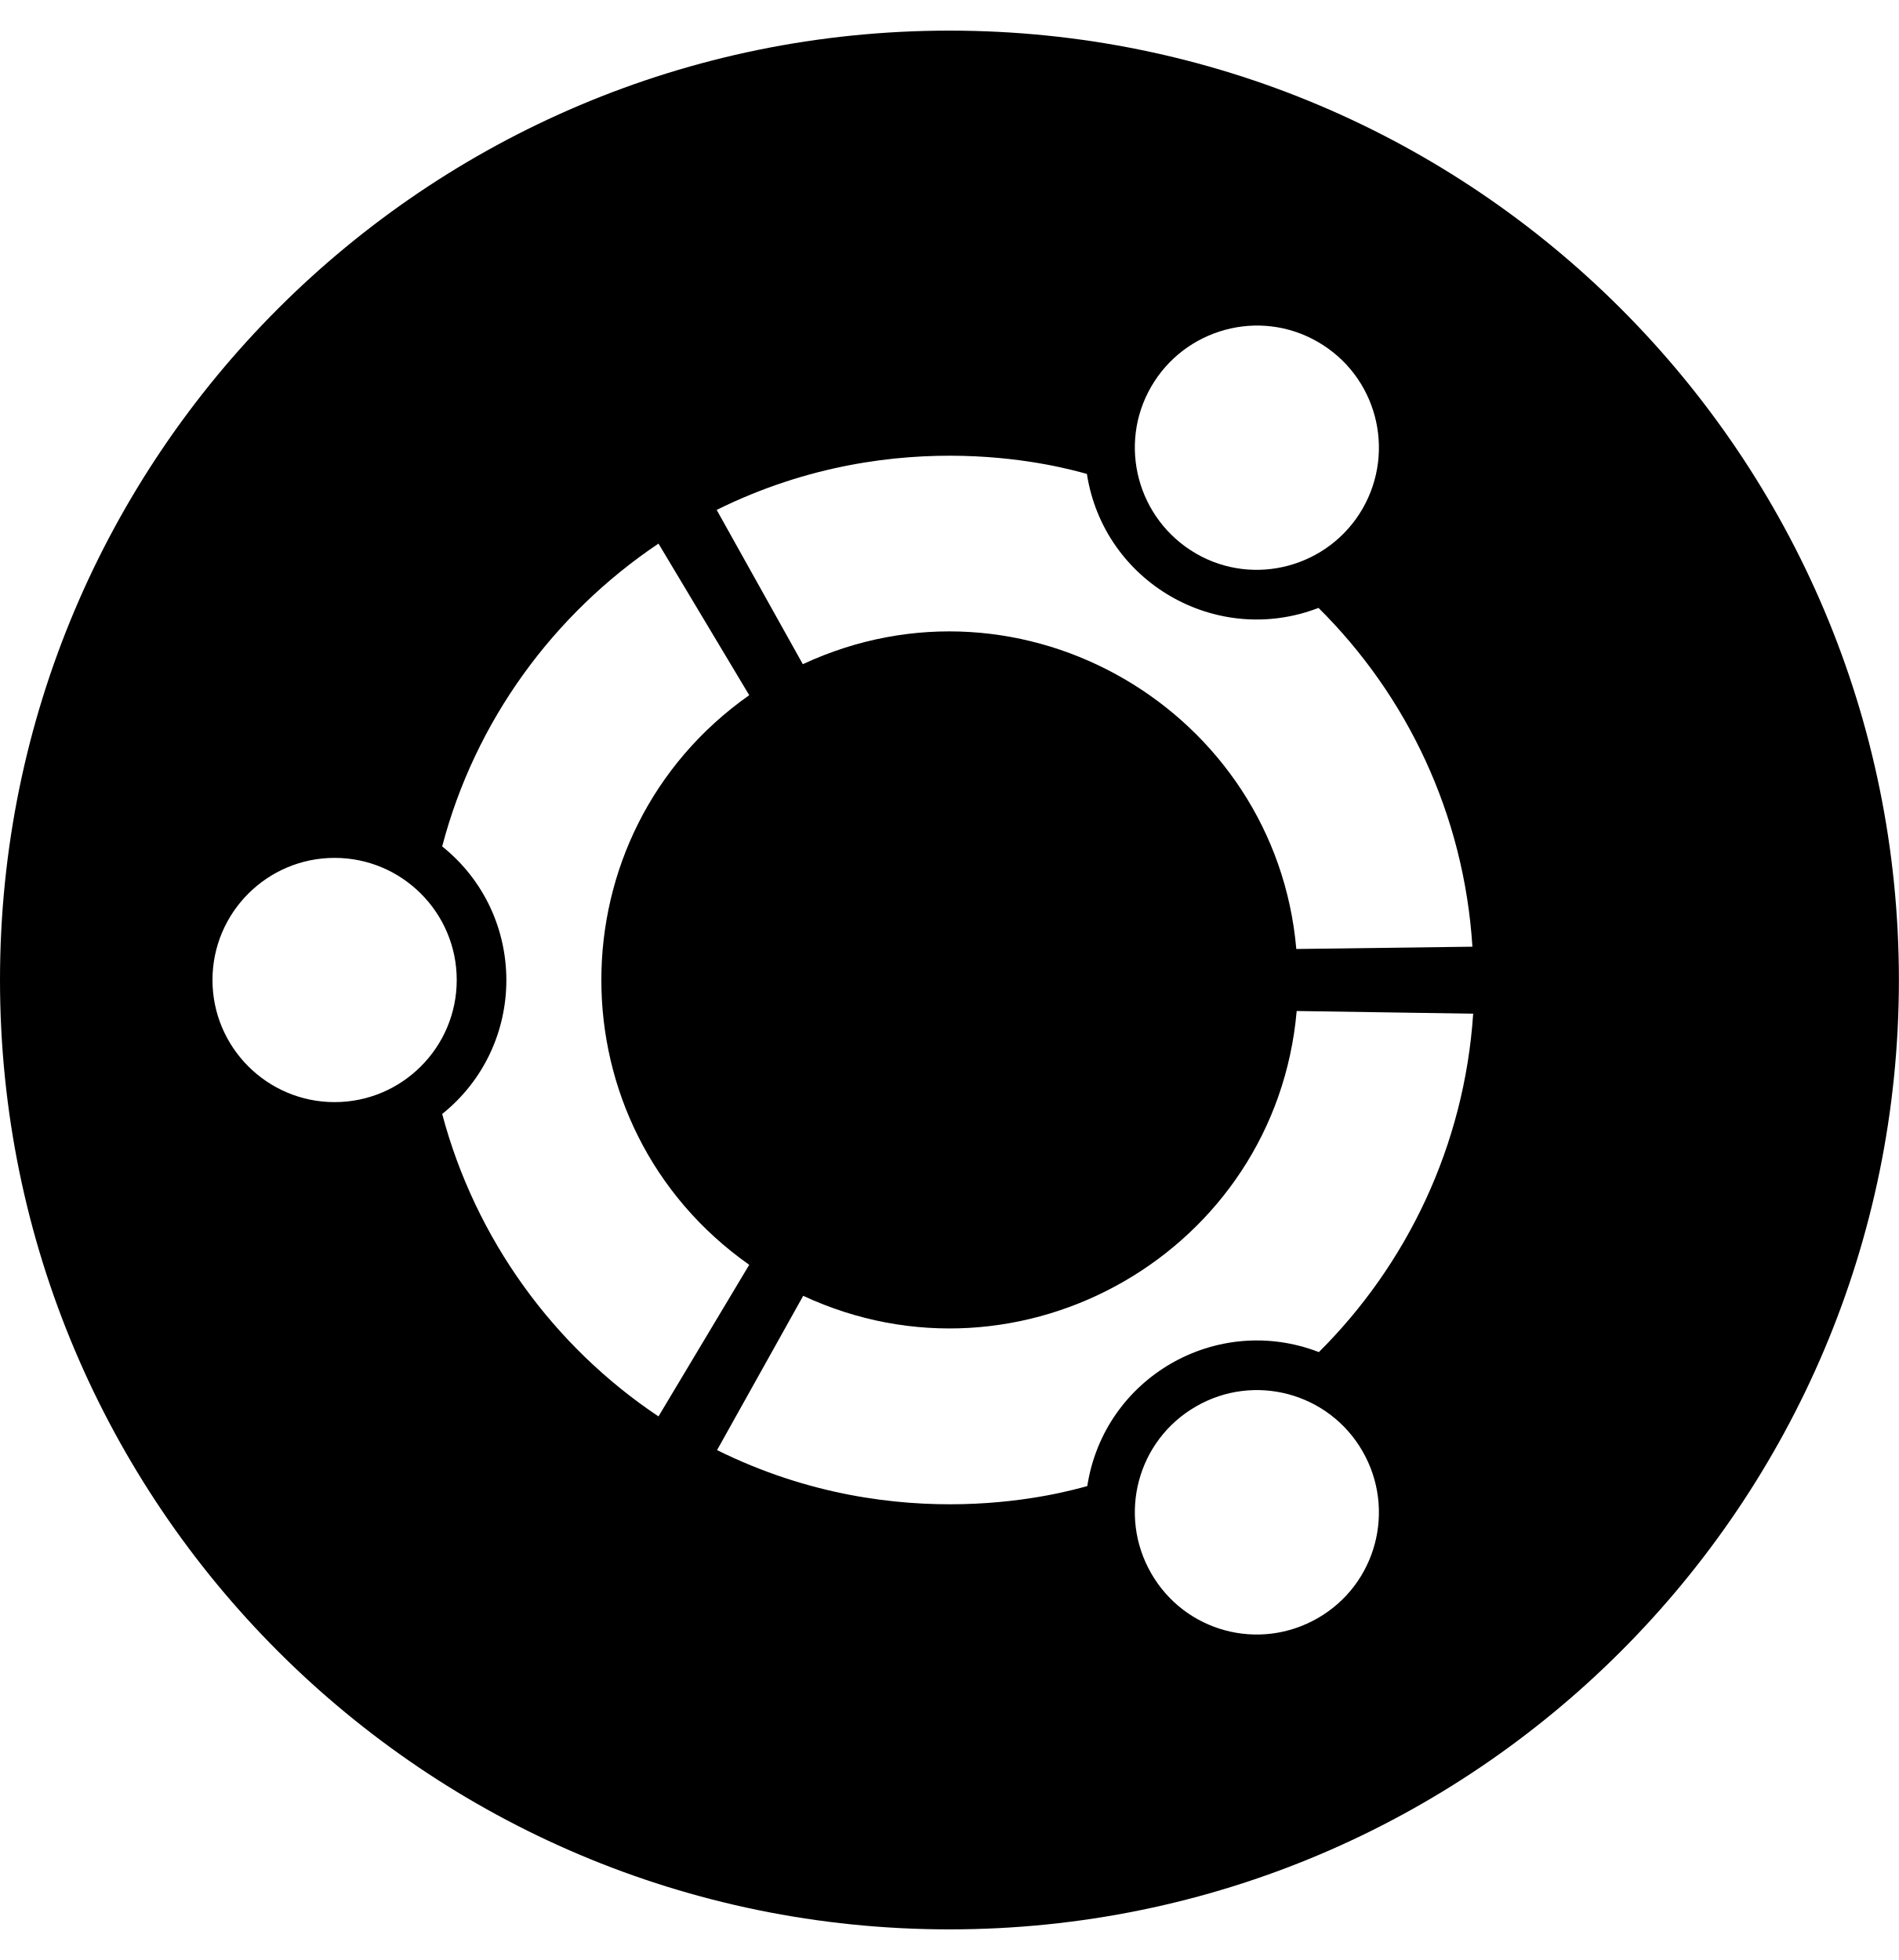
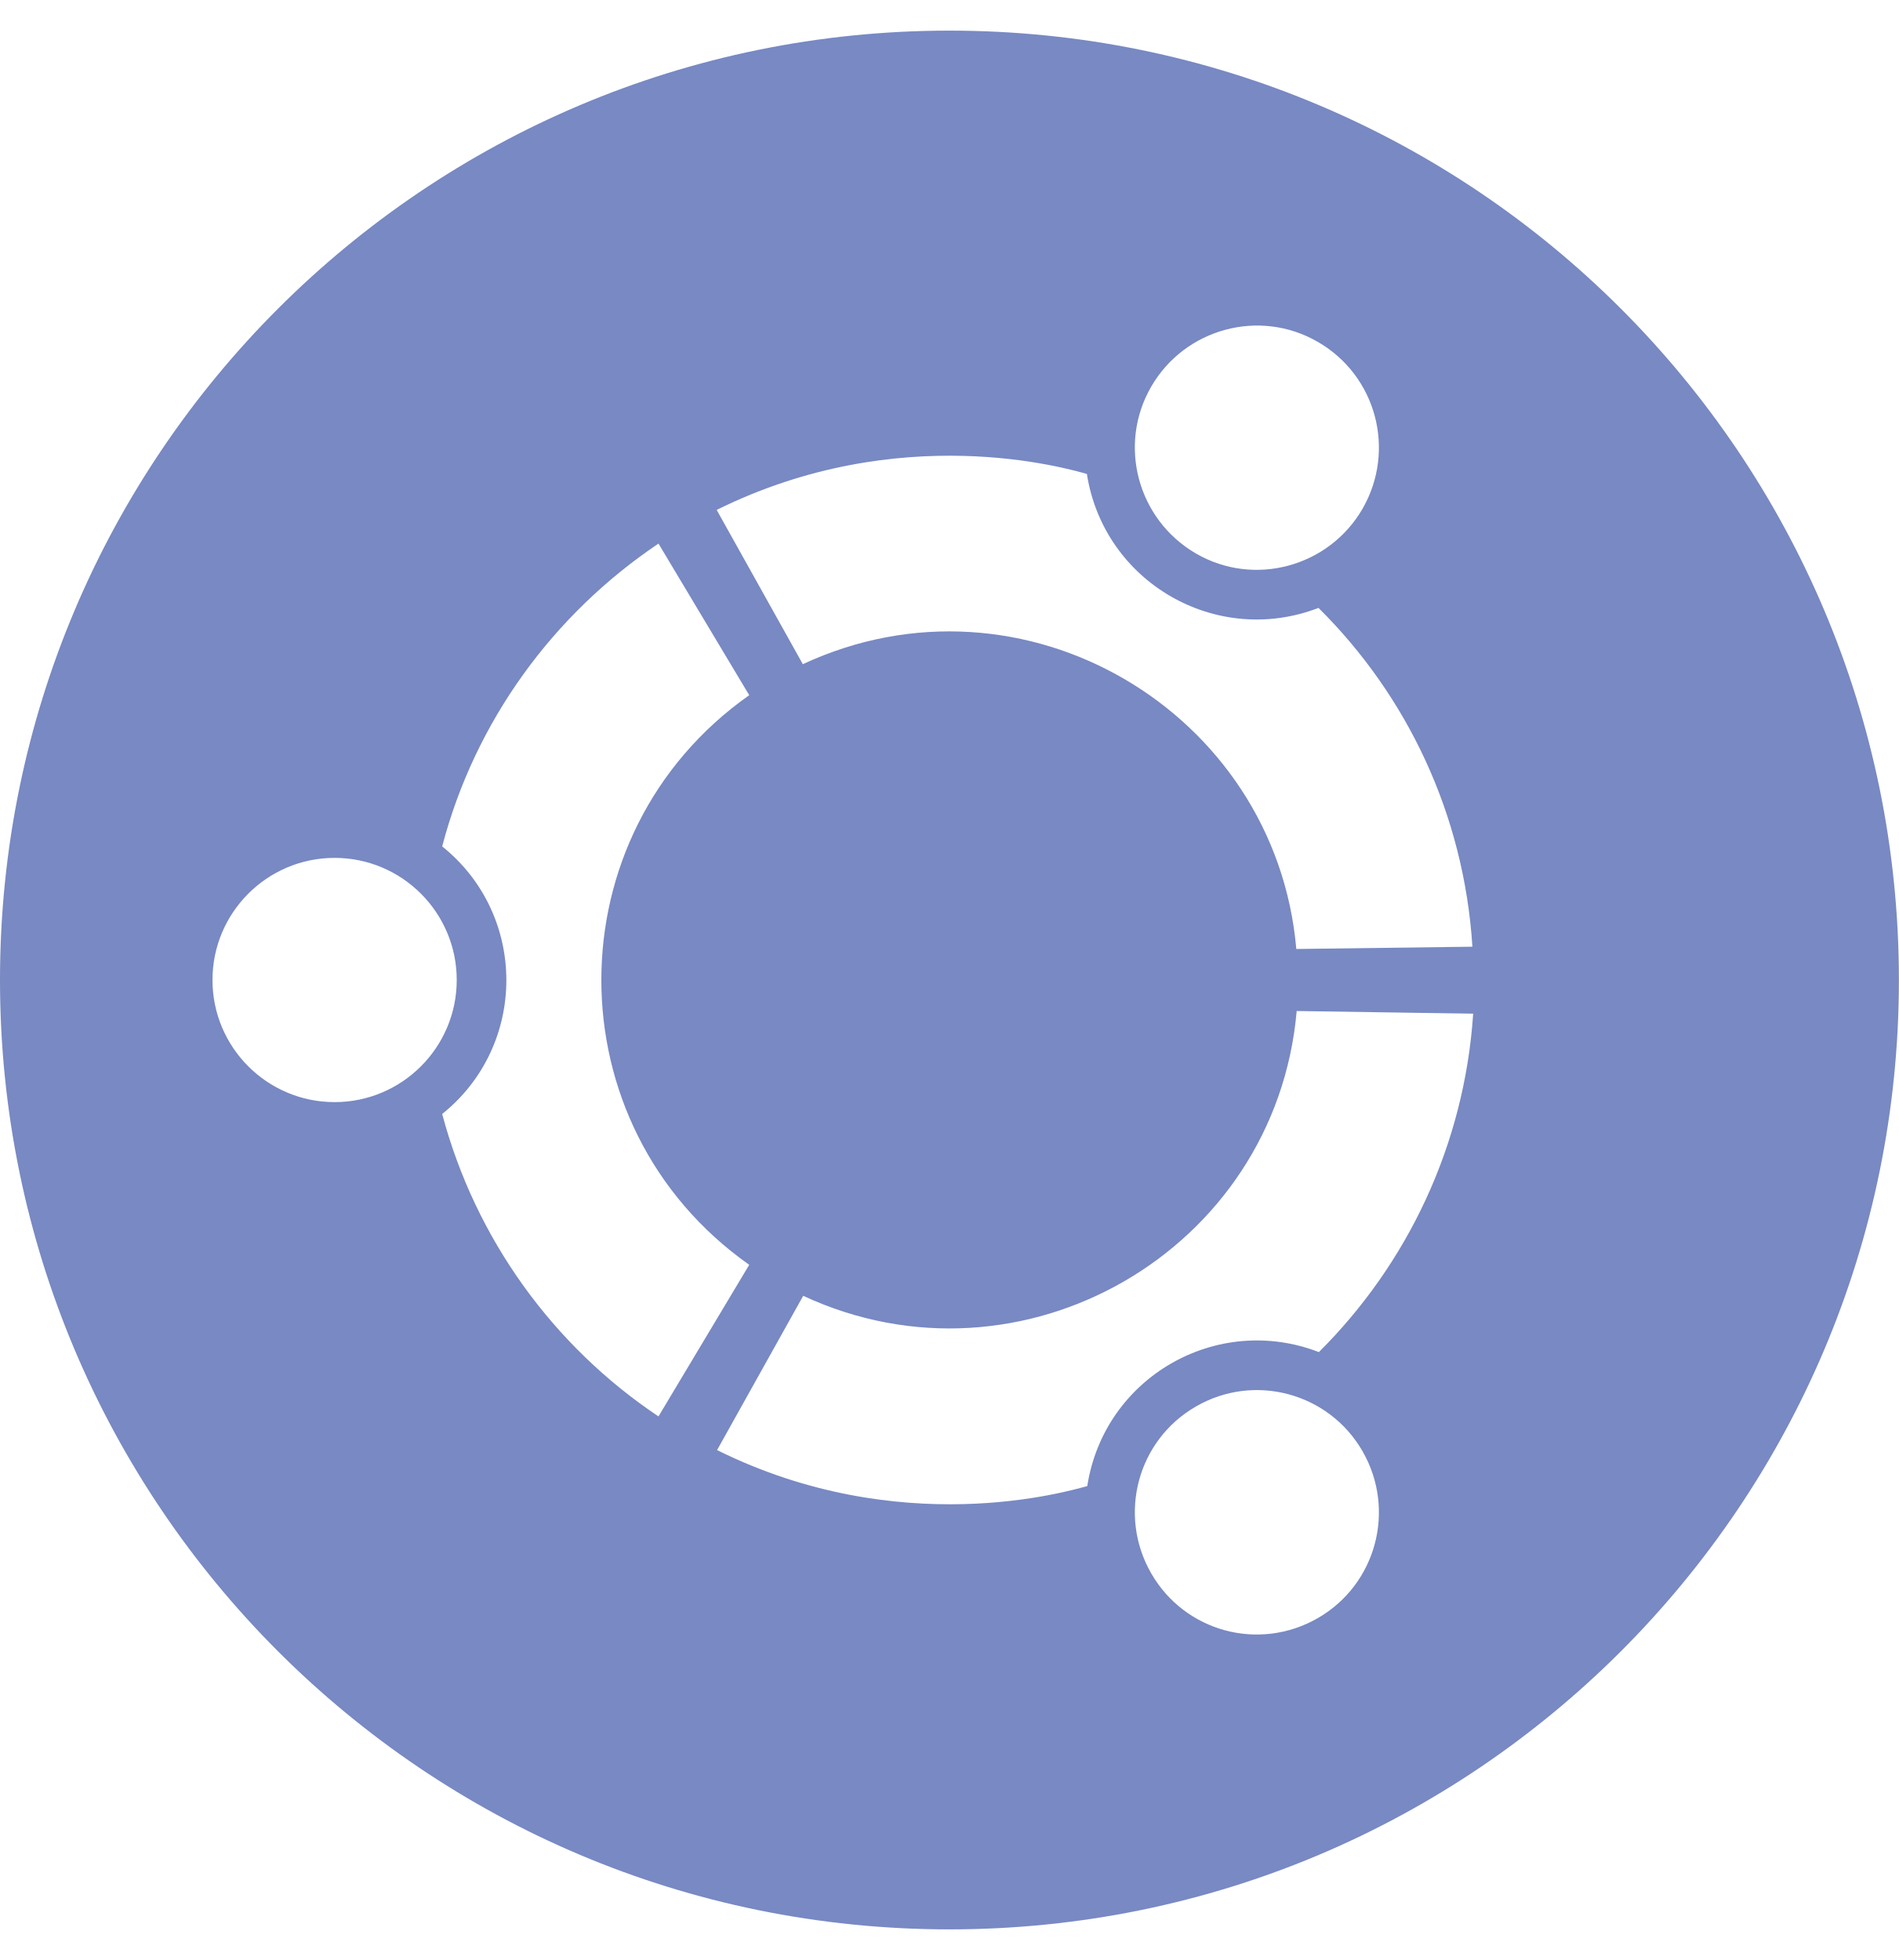
- <svg xmlns="http://www.w3.org/2000/svg" viewBox="0 0 496 512">
+ <svg xmlns="http://www.w3.org/2000/svg" viewBox="0 0 496 512" fill="#7889c3">
  <path d="M248 8C111 8 0 119 0 256s111 248 248 248 248-111 248-248S385 8 248 8zm52.7 93c8.8-15.2 28.3-20.5 43.5-11.7 15.3 8.8 20.5 28.3 11.7 43.6-8.8 15.2-28.3 20.5-43.5 11.7-15.3-8.9-20.5-28.4-11.7-43.6zM87.4 287.9c-17.6 0-31.9-14.3-31.9-31.9 0-17.6 14.3-31.9 31.9-31.9 17.6 0 31.9 14.3 31.9 31.9 0 17.6-14.3 31.9-31.9 31.9zm28.1 3.1c22.3-17.9 22.4-51.9 0-69.9 8.6-32.8 29.1-60.7 56.5-79.1l23.7 39.6c-51.5 36.3-51.5 112.5 0 148.8L172 370c-27.4-18.3-47.8-46.3-56.5-79zm228.7 131.7c-15.3 8.8-34.7 3.6-43.5-11.7-8.8-15.3-3.6-34.8 11.7-43.6 15.2-8.8 34.7-3.6 43.5 11.7 8.8 15.3 3.6 34.8-11.7 43.6zm.3-69.5c-26.7-10.3-56.1 6.6-60.5 35-5.2 1.4-48.9 14.3-96.7-9.4l22.5-40.3c57 26.5 123.4-11.7 128.9-74.4l46.1.7c-2.3 34.5-17.3 65.5-40.3 88.4zm-5.9-105.3c-5.4-62-71.3-101.2-128.9-74.4l-22.5-40.3c47.9-23.7 91.5-10.8 96.7-9.4 4.4 28.3 33.8 45.3 60.5 35 23.1 22.9 38 53.9 40.2 88.5l-46 .6z" />
</svg>
